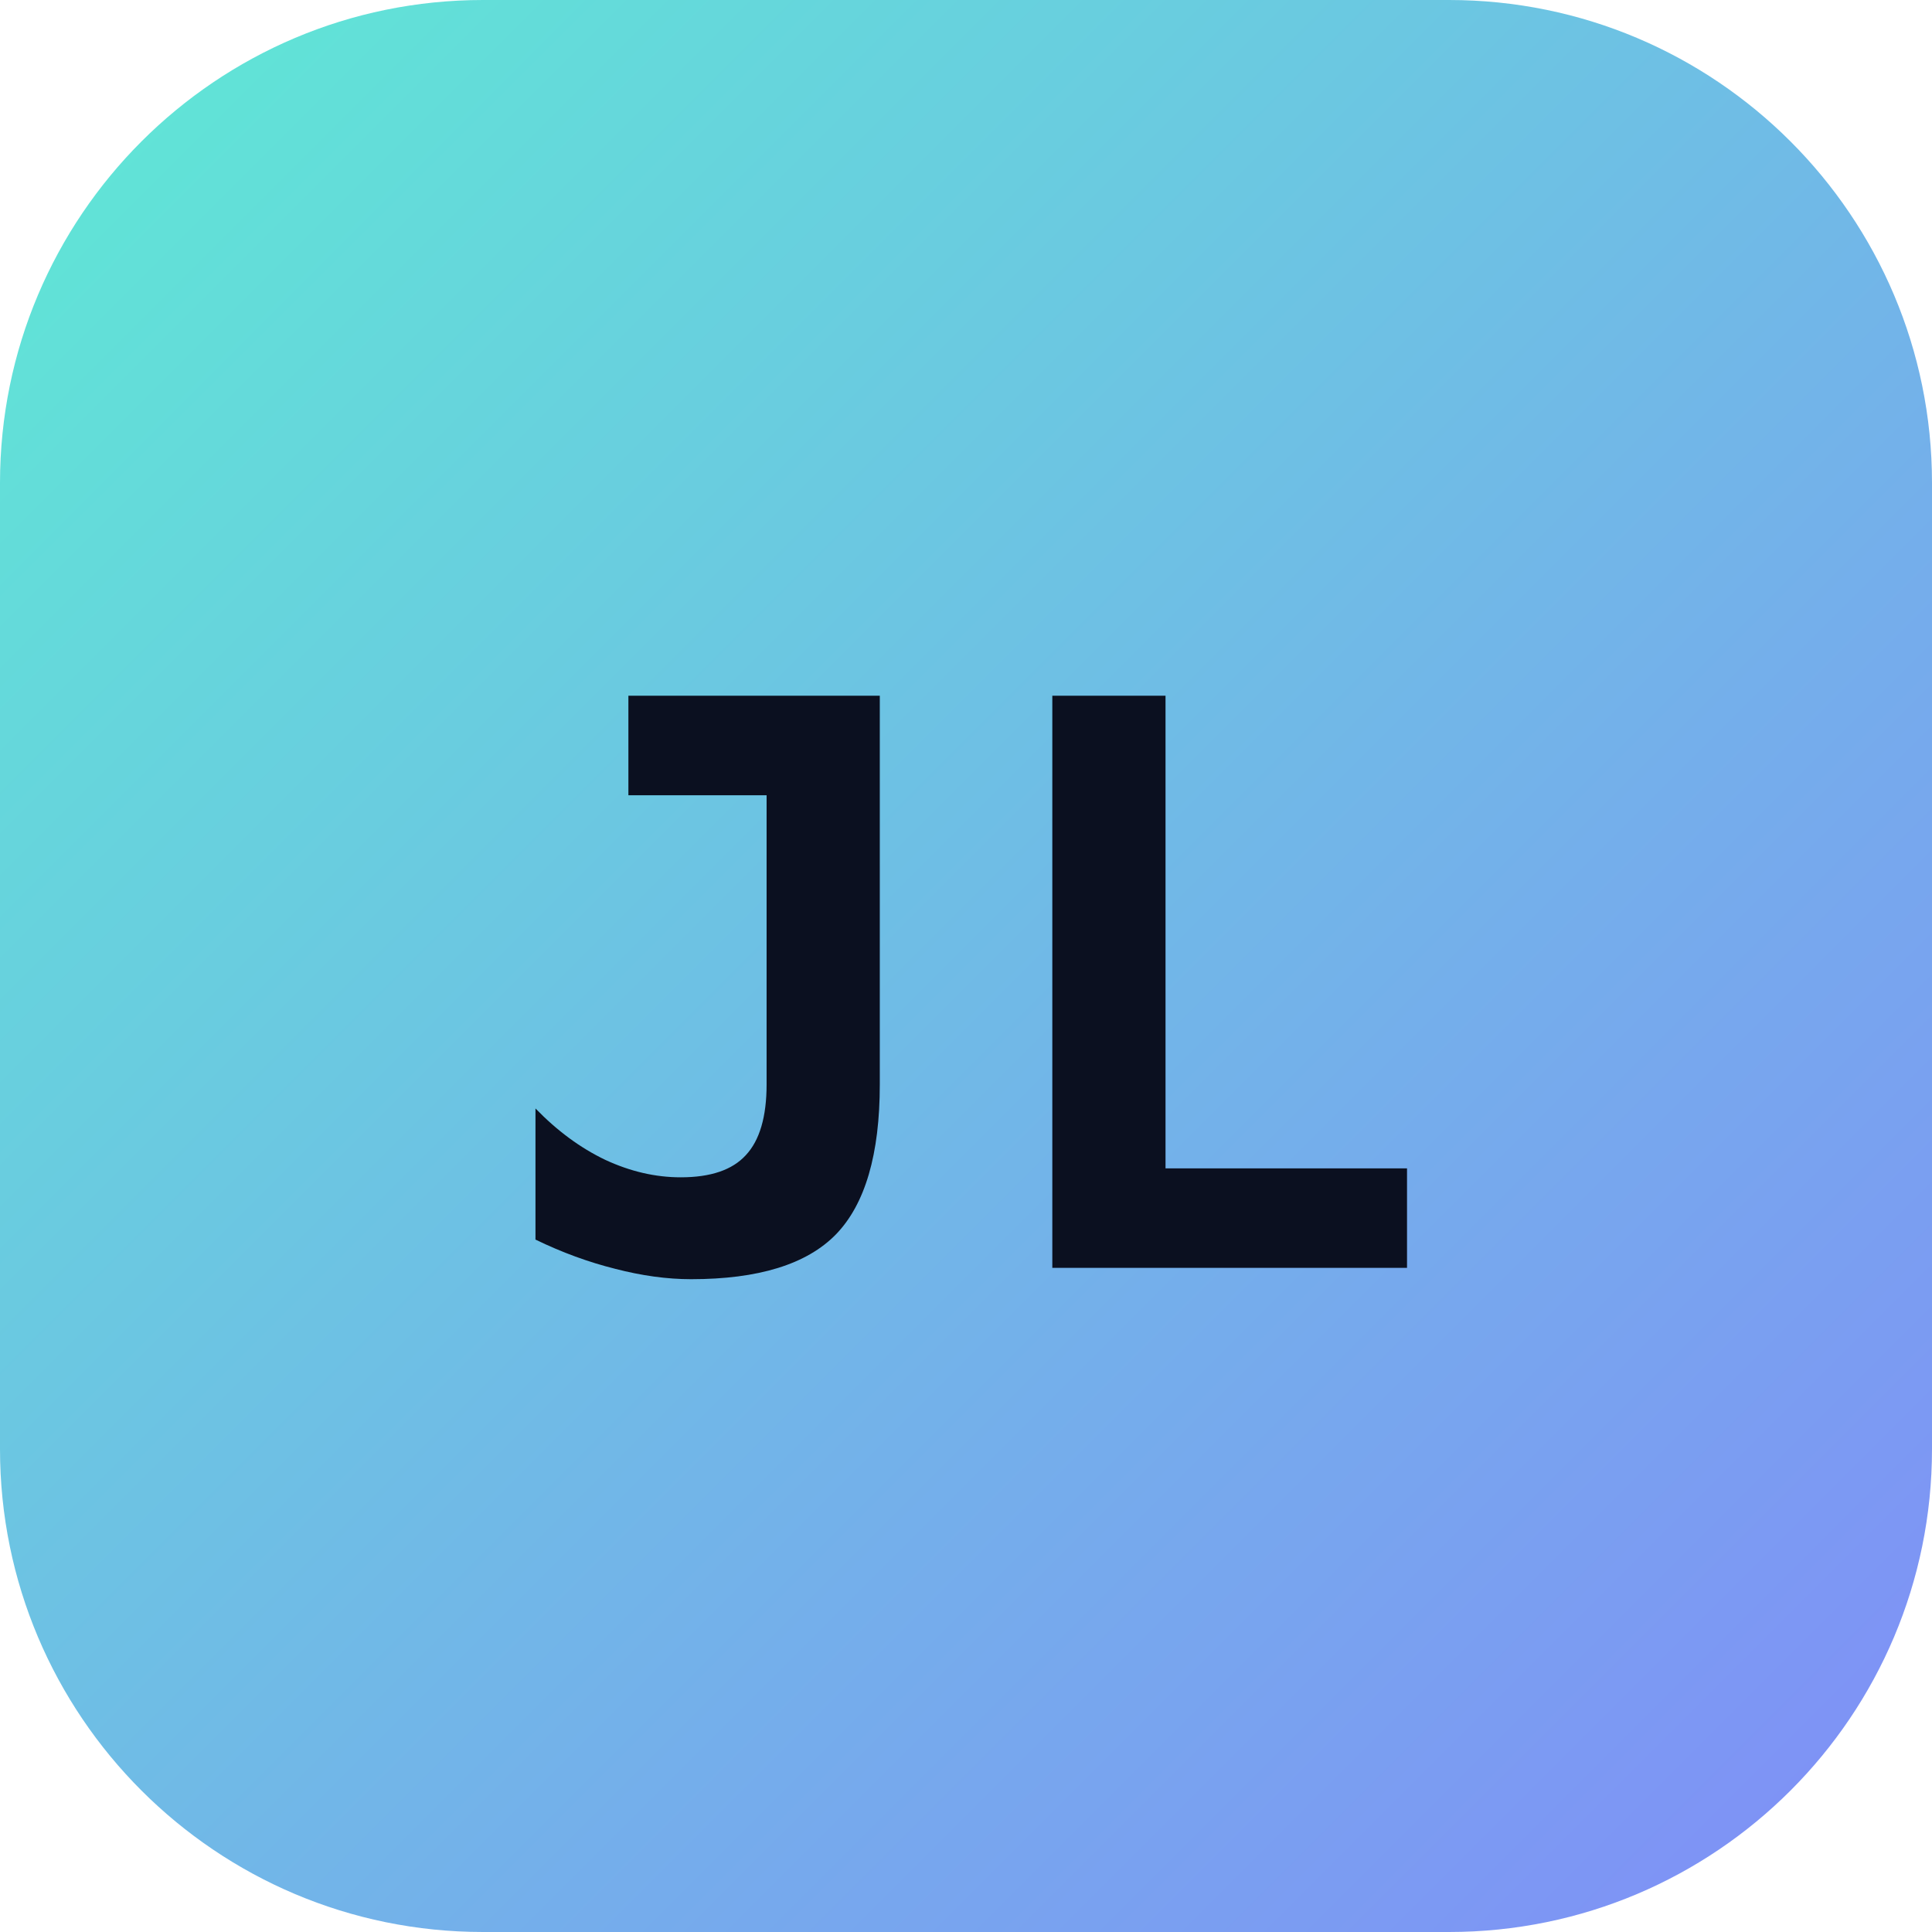
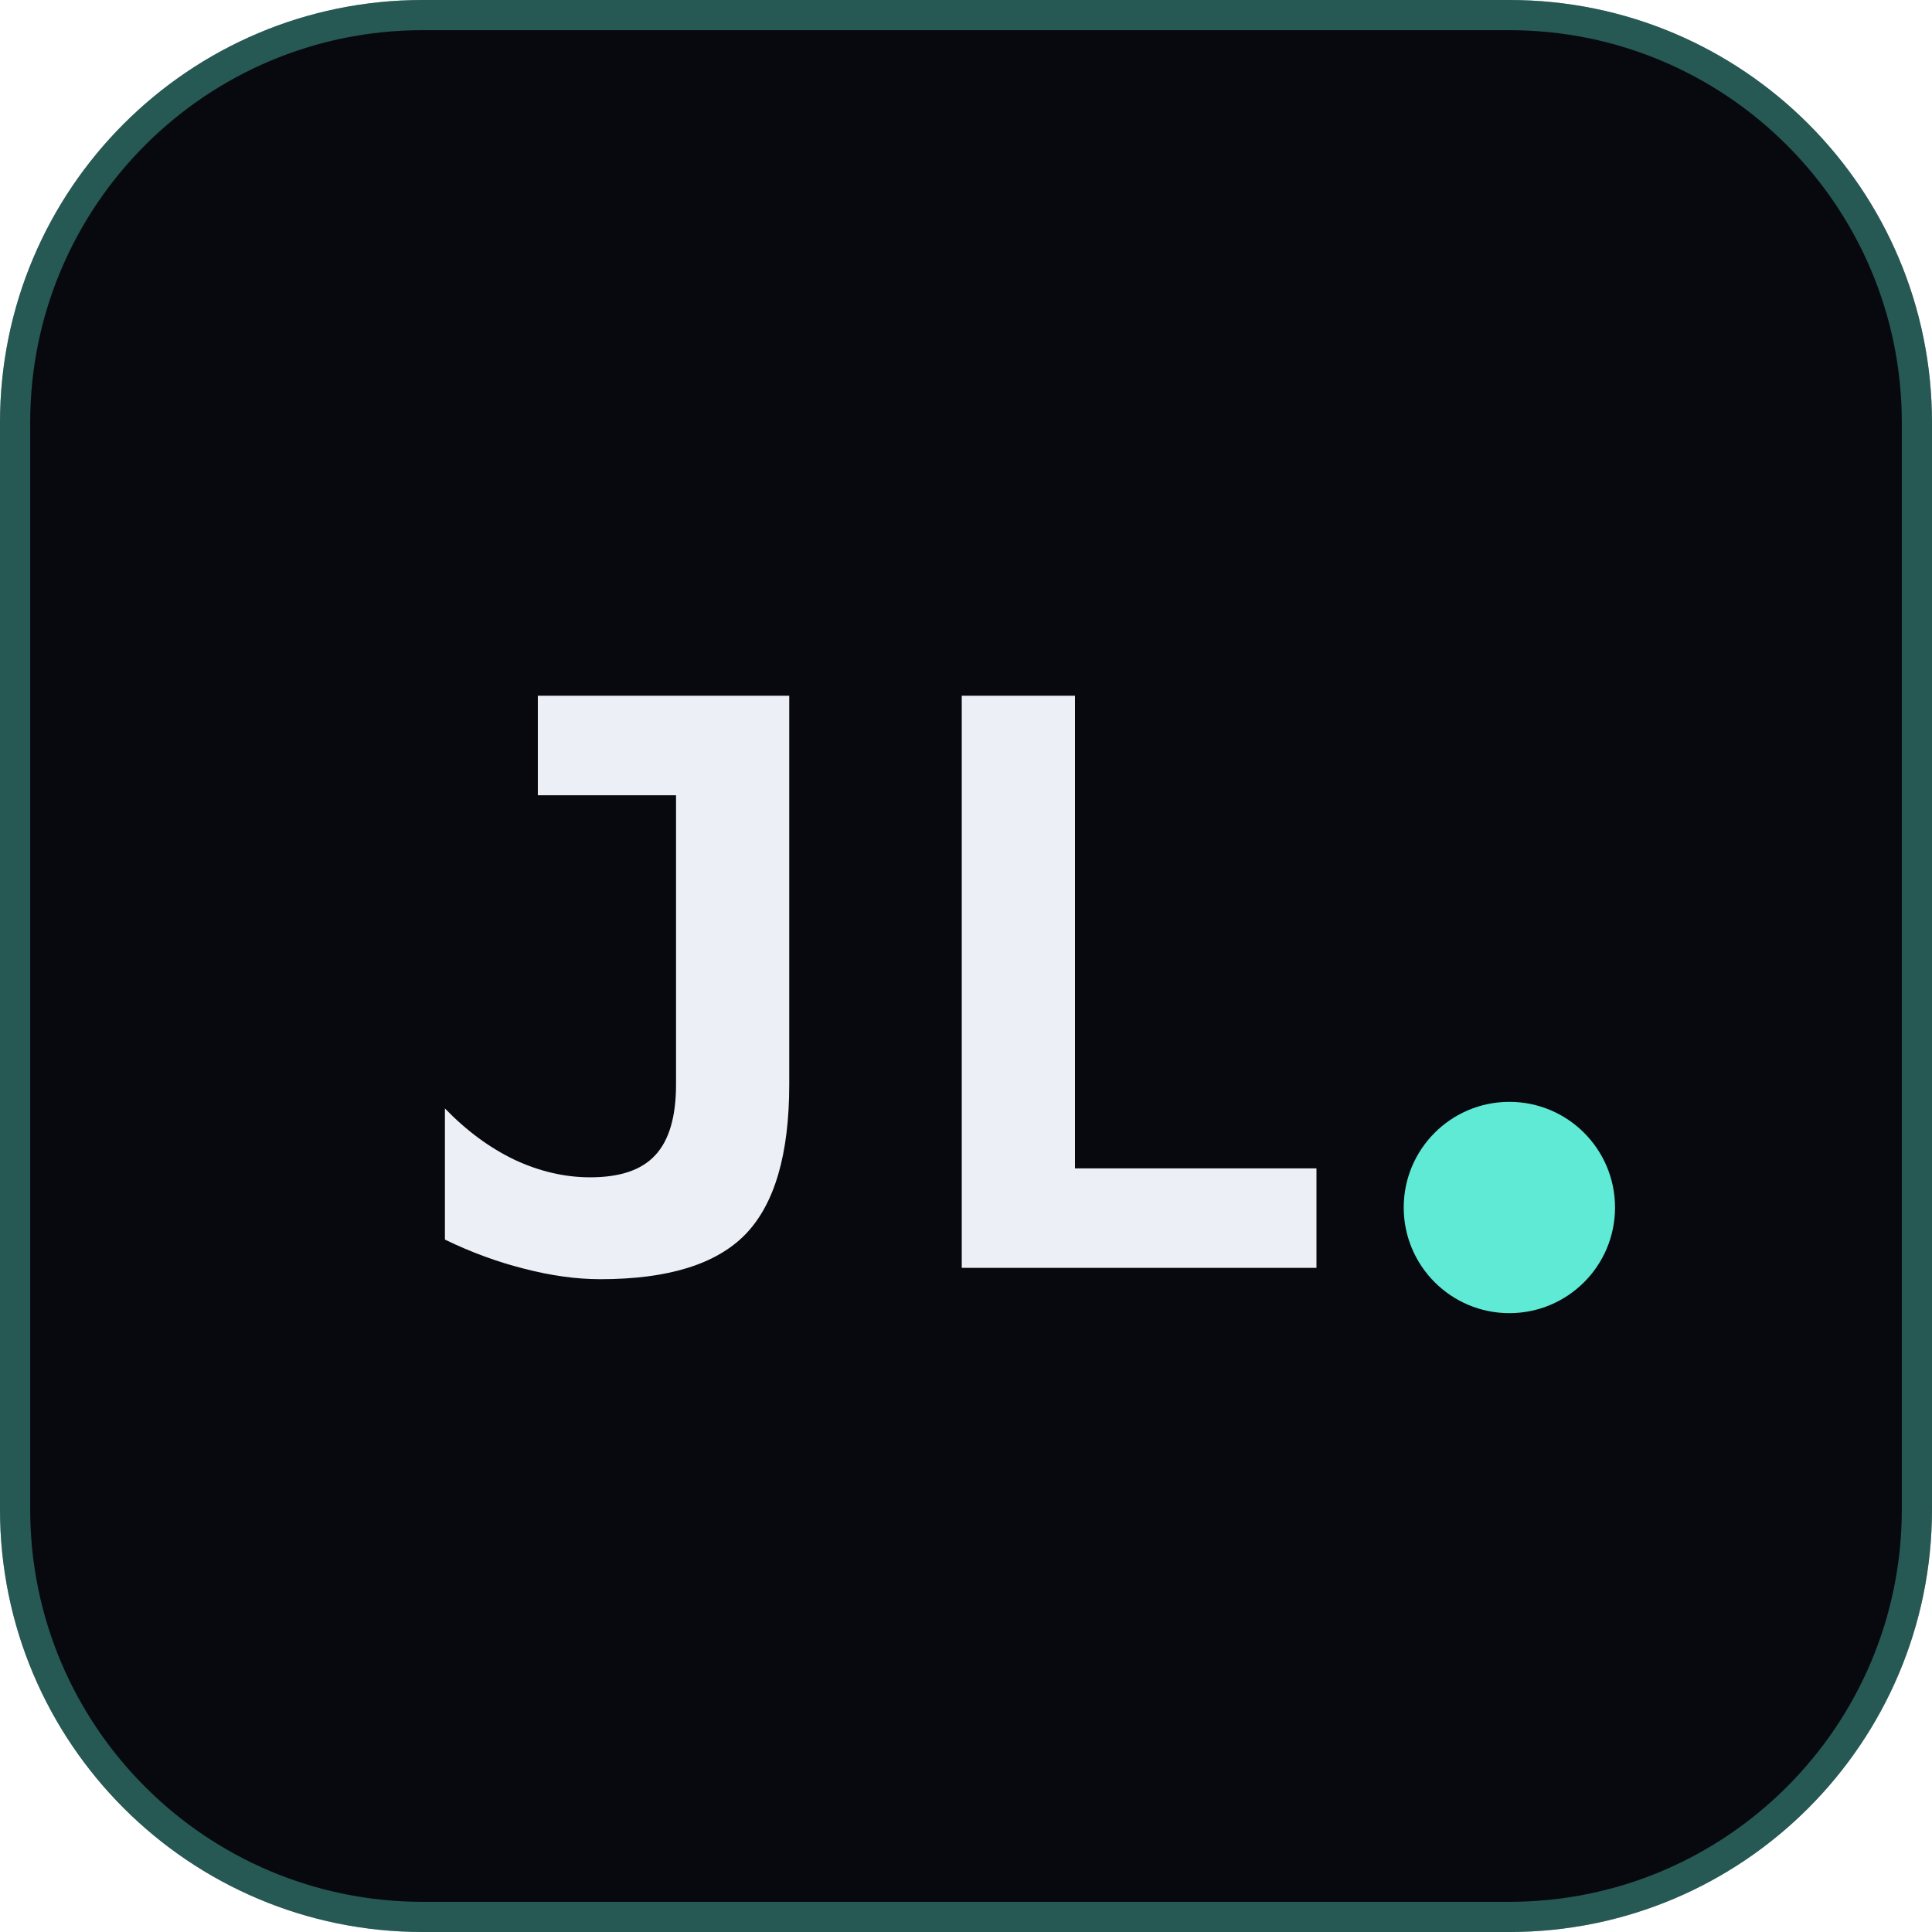
<svg xmlns="http://www.w3.org/2000/svg" viewBox="0 0 64 64">
-   <defs>
-     <linearGradient id="g" x1="0" y1="0" x2="1" y2="1">
-       <stop offset="0" stop-color="#5eead4" />
-       <stop offset="1" stop-color="#818cf8" />
-     </linearGradient>
-   </defs>
-   <rect width="64" height="64" rx="16" fill="url(#g)" />
-   <text x="32" y="42" text-anchor="middle" font-family="Consolas,Menlo,monospace" font-size="26" font-weight="800" fill="#0b1020">JL</text>
+   <rect width="64" height="64" rx="14" fill="#07090f" />
+   <rect x=".5" y=".5" width="63" height="63" rx="13.5" fill="none" stroke="#5eead4" stroke-opacity=".35" />
+   <text x="29" y="42" text-anchor="middle" font-family="Consolas,Menlo,monospace" font-size="26" font-weight="800" fill="#eceff5">JL</text>
+   <circle cx="50" cy="40" r="3.5" fill="#5eead4" />
</svg>
